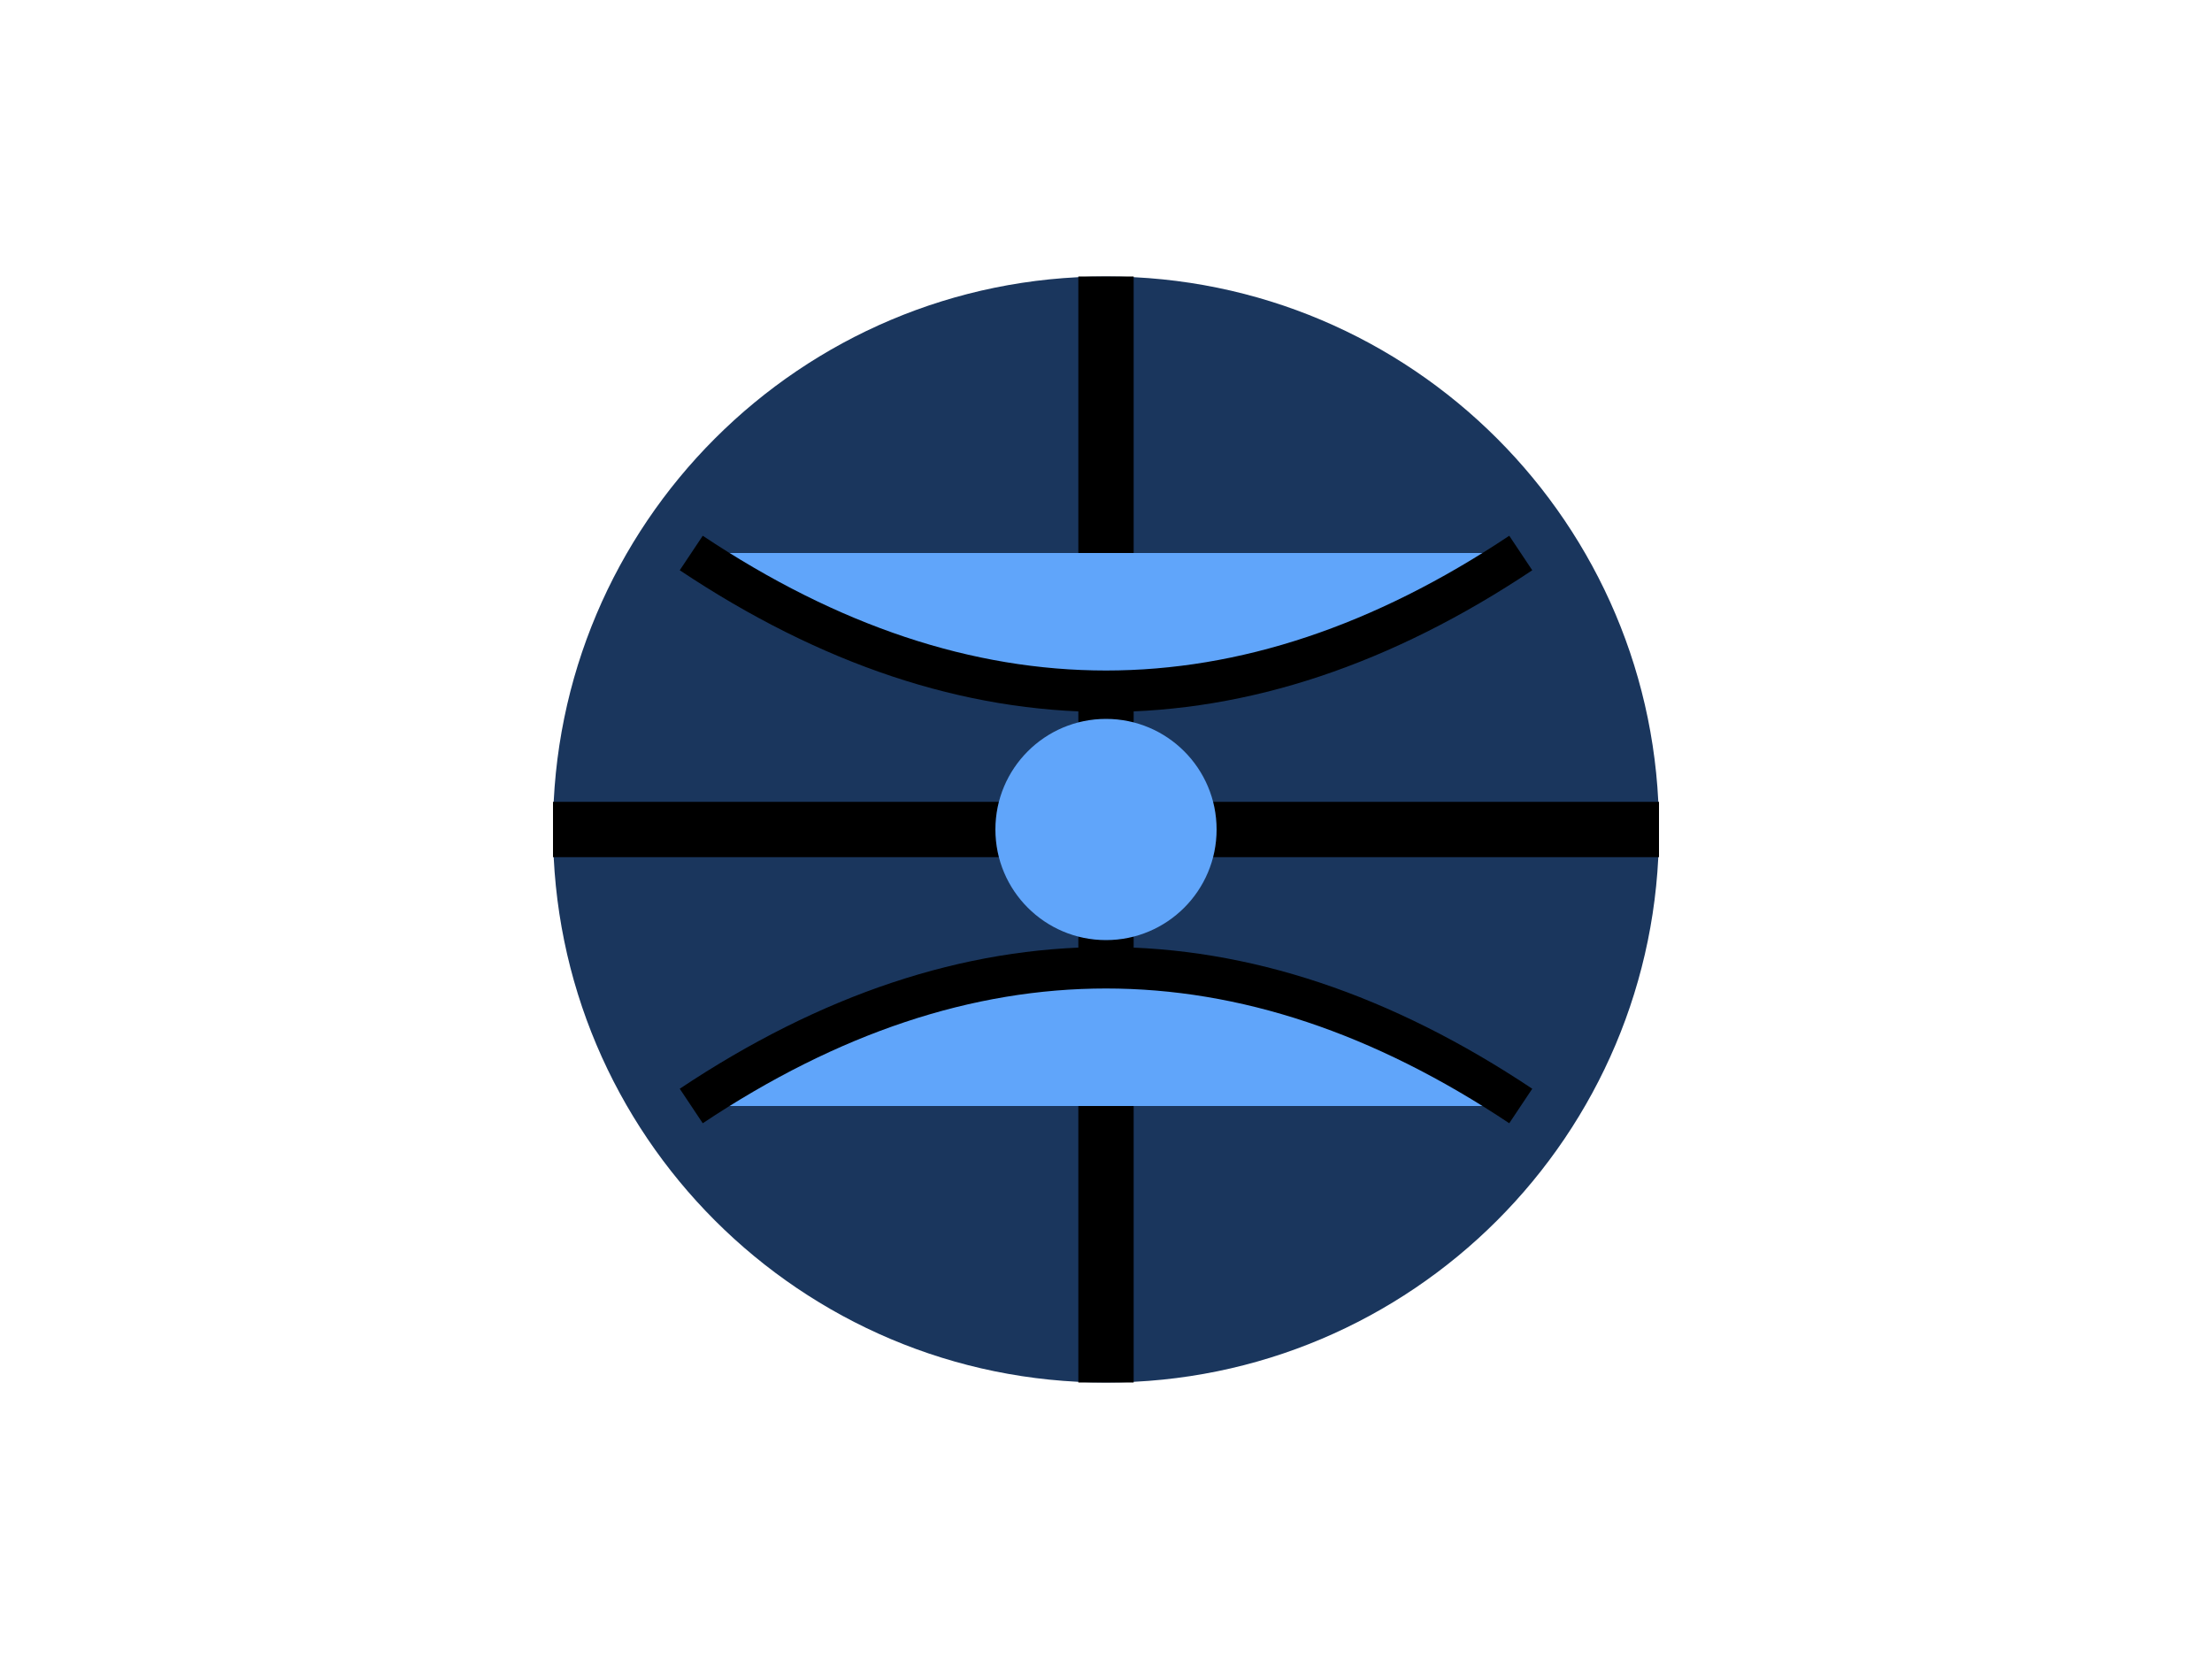
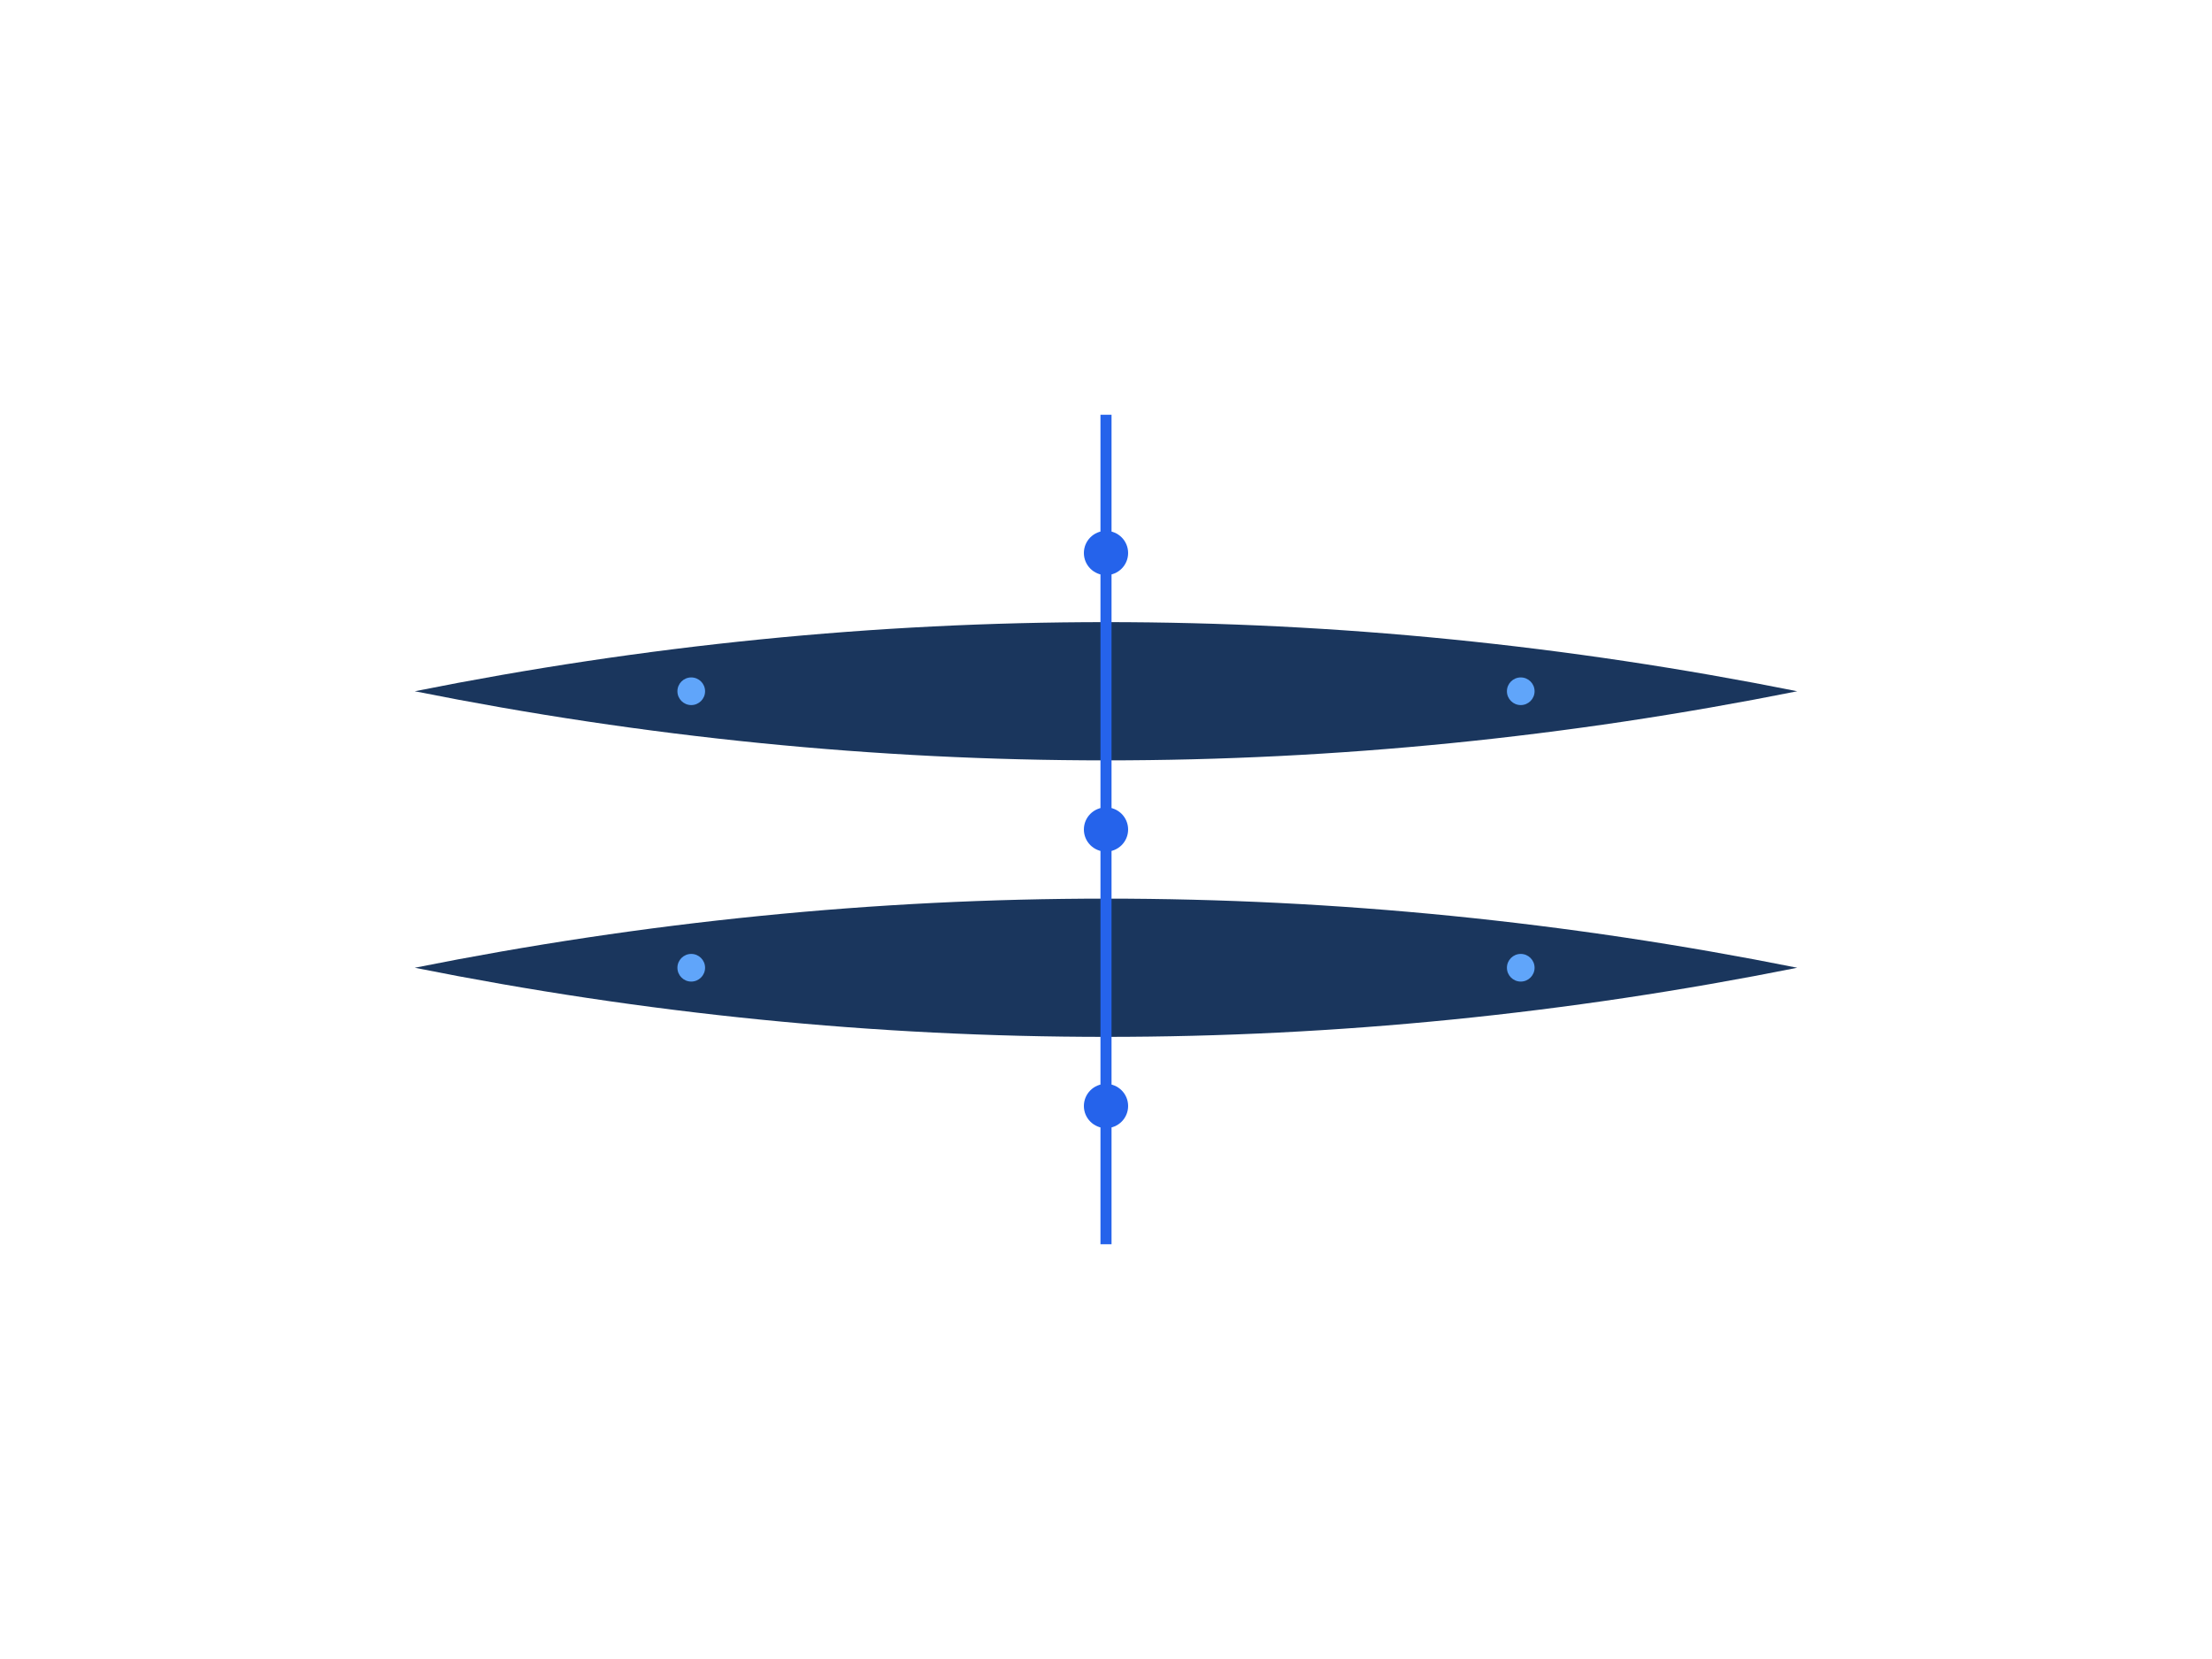
<svg xmlns="http://www.w3.org/2000/svg" viewBox="0 0 800 600">
  <style>
    .primary { fill: #1a365d; }
    .secondary { fill: #2563eb; }
    .accent { fill: #60a5fa; }
  </style>
-   <circle cx="400" cy="300" r="200" class="primary" />
-   <path d="M400 100v400M200 300h400" class="secondary" stroke-width="20" fill="none" stroke="currentColor" />
-   <path d="M250 200q150 100 300 0M250 400q150-100 300 0" class="accent" stroke-width="15" fill="none" stroke="currentColor" />
-   <circle cx="400" cy="300" r="40" class="accent" />
+   <path d="M150 250 Q400 200 650 250 Q400 300 150 250" class="primary" />
+   <path d="M150 350 Q400 300 650 350 Q400 400 150 350" class="primary" />
+   <path d="M400 150 L400 450" stroke="#2563eb" stroke-width="4" fill="none">
+     <animate attributeName="stroke-dasharray" from="0,150" to="150,0" dur="2s" repeatCount="indefinite" />
+   </path>
+   <circle cx="400" cy="200" r="8" class="secondary" />
+   <circle cx="400" cy="300" r="8" class="secondary" />
+   <circle cx="400" cy="400" r="8" class="secondary" />
+   <g class="accent">
+     <circle cx="250" cy="250" r="5" />
+     <circle cx="550" cy="250" r="5" />
+     <circle cx="250" cy="350" r="5" />
+     <circle cx="550" cy="350" r="5" />
+   </g>
</svg>
